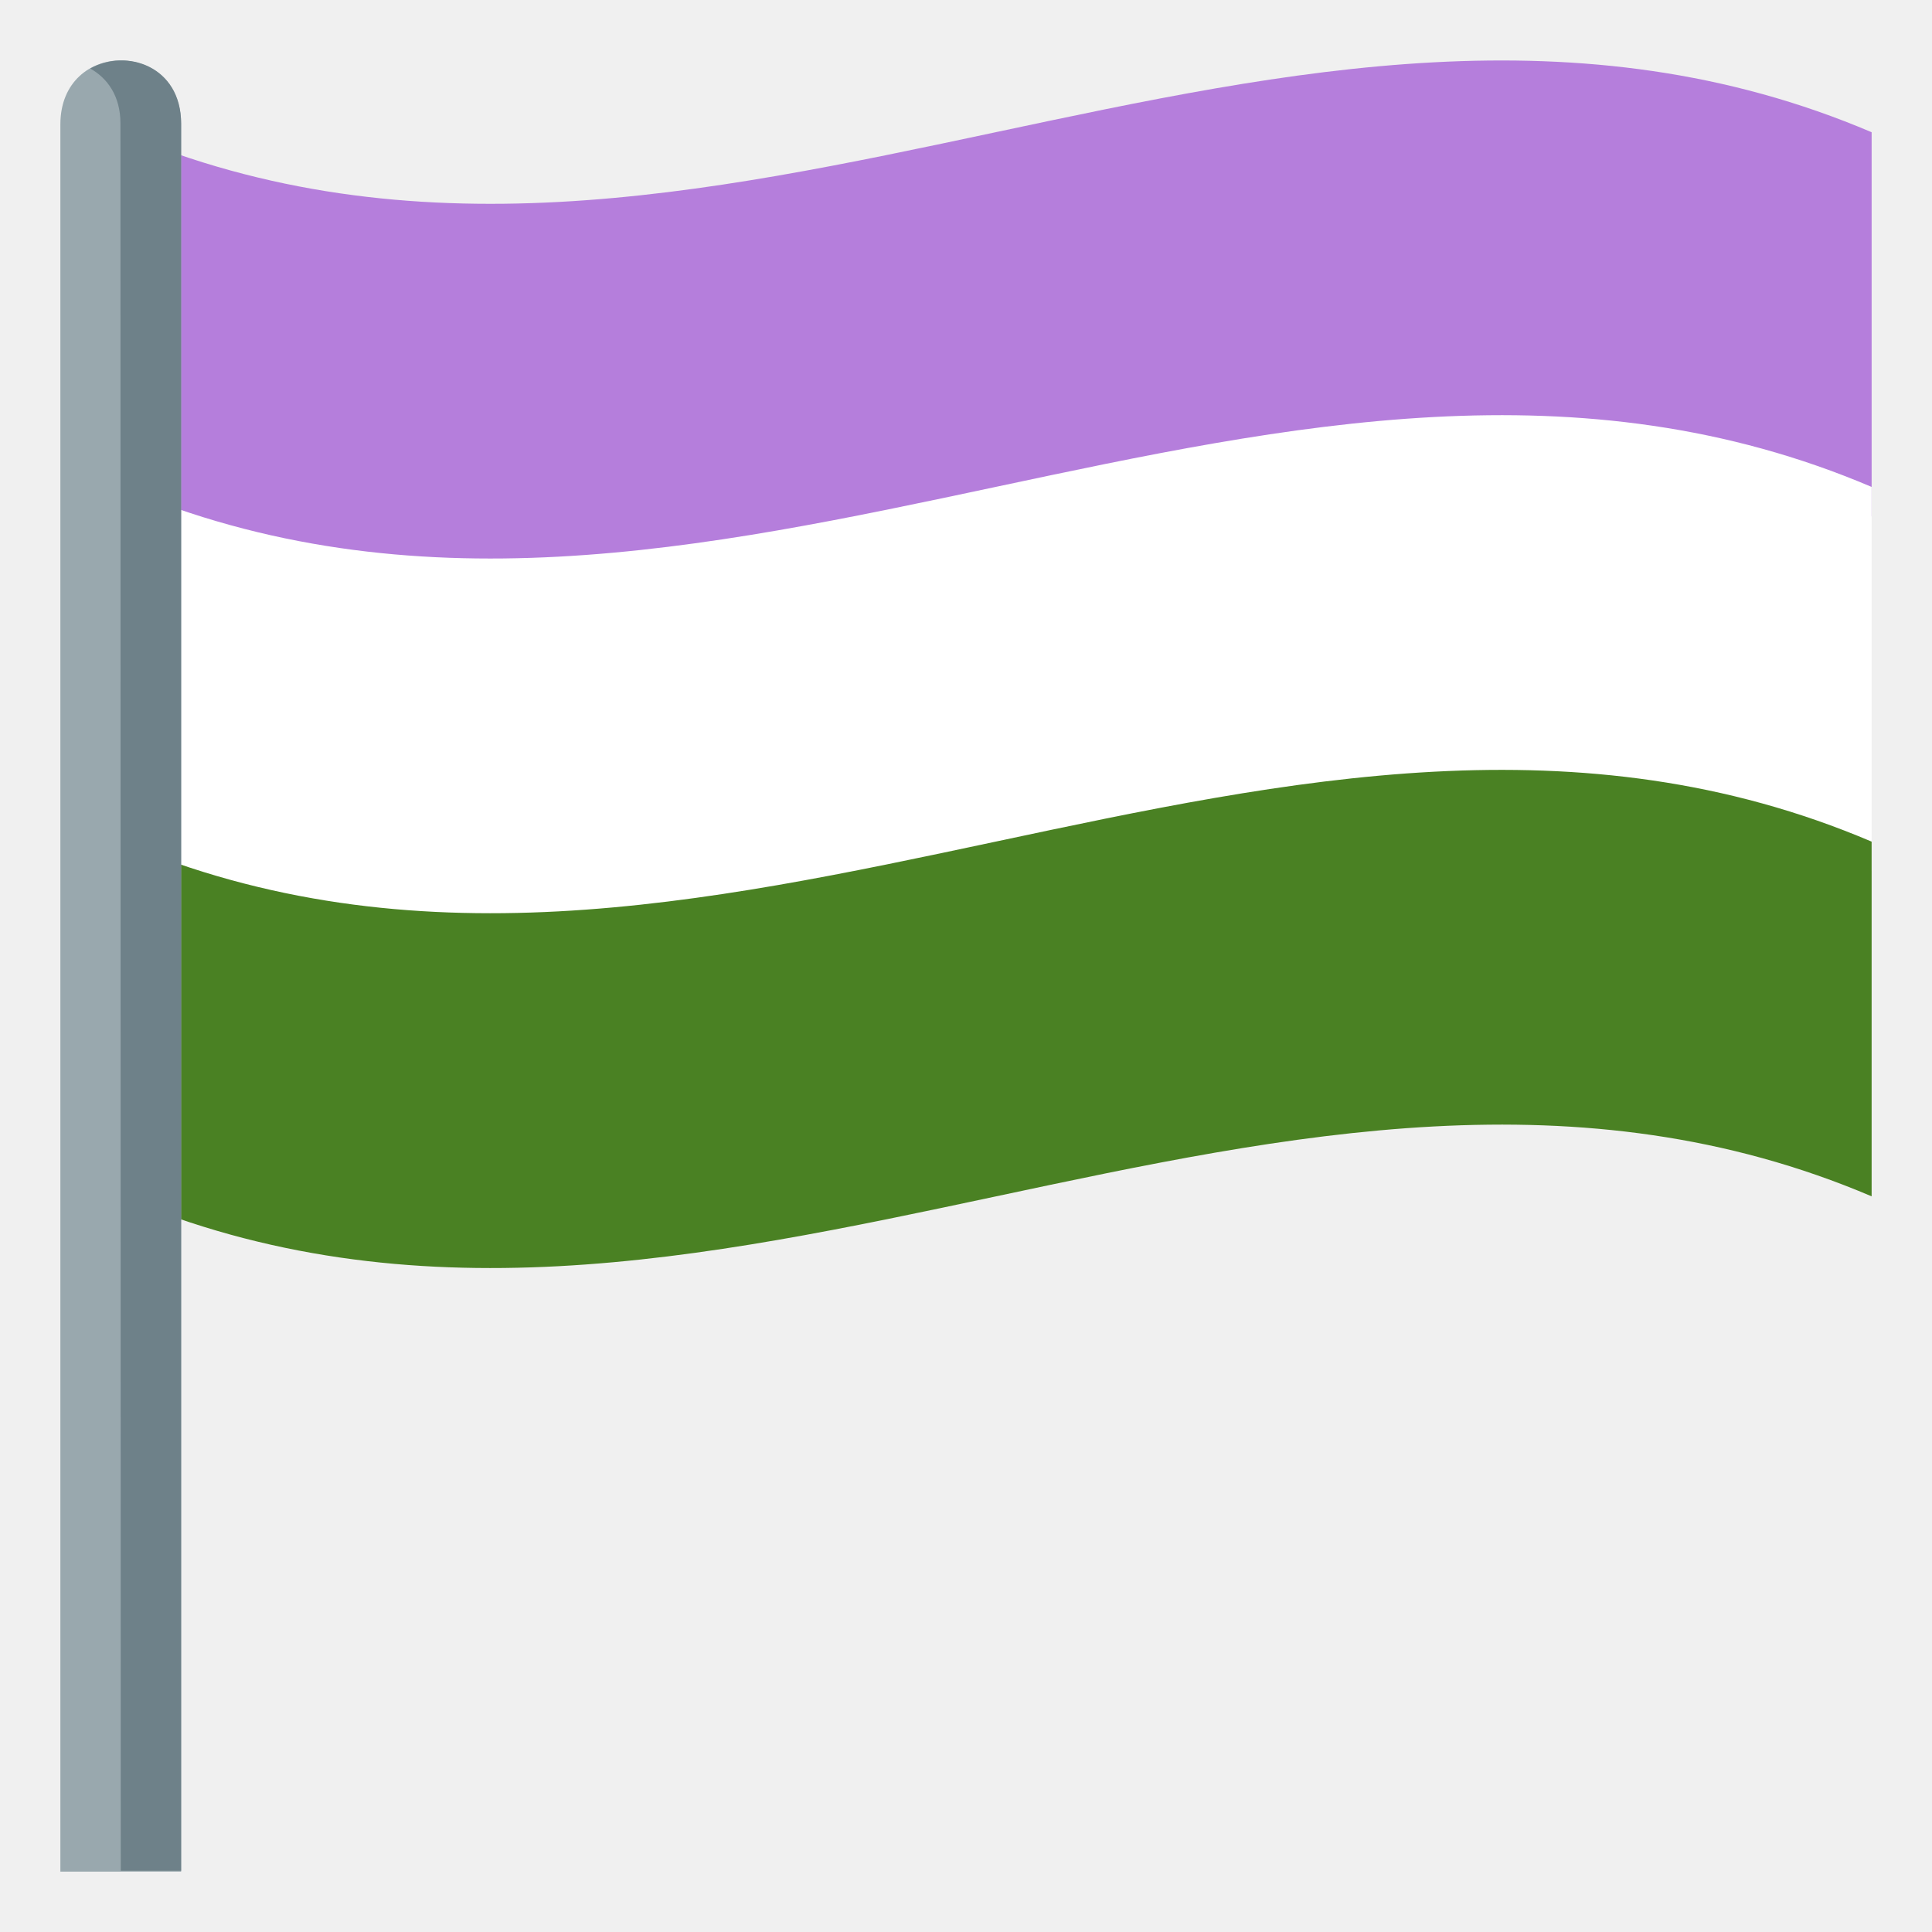
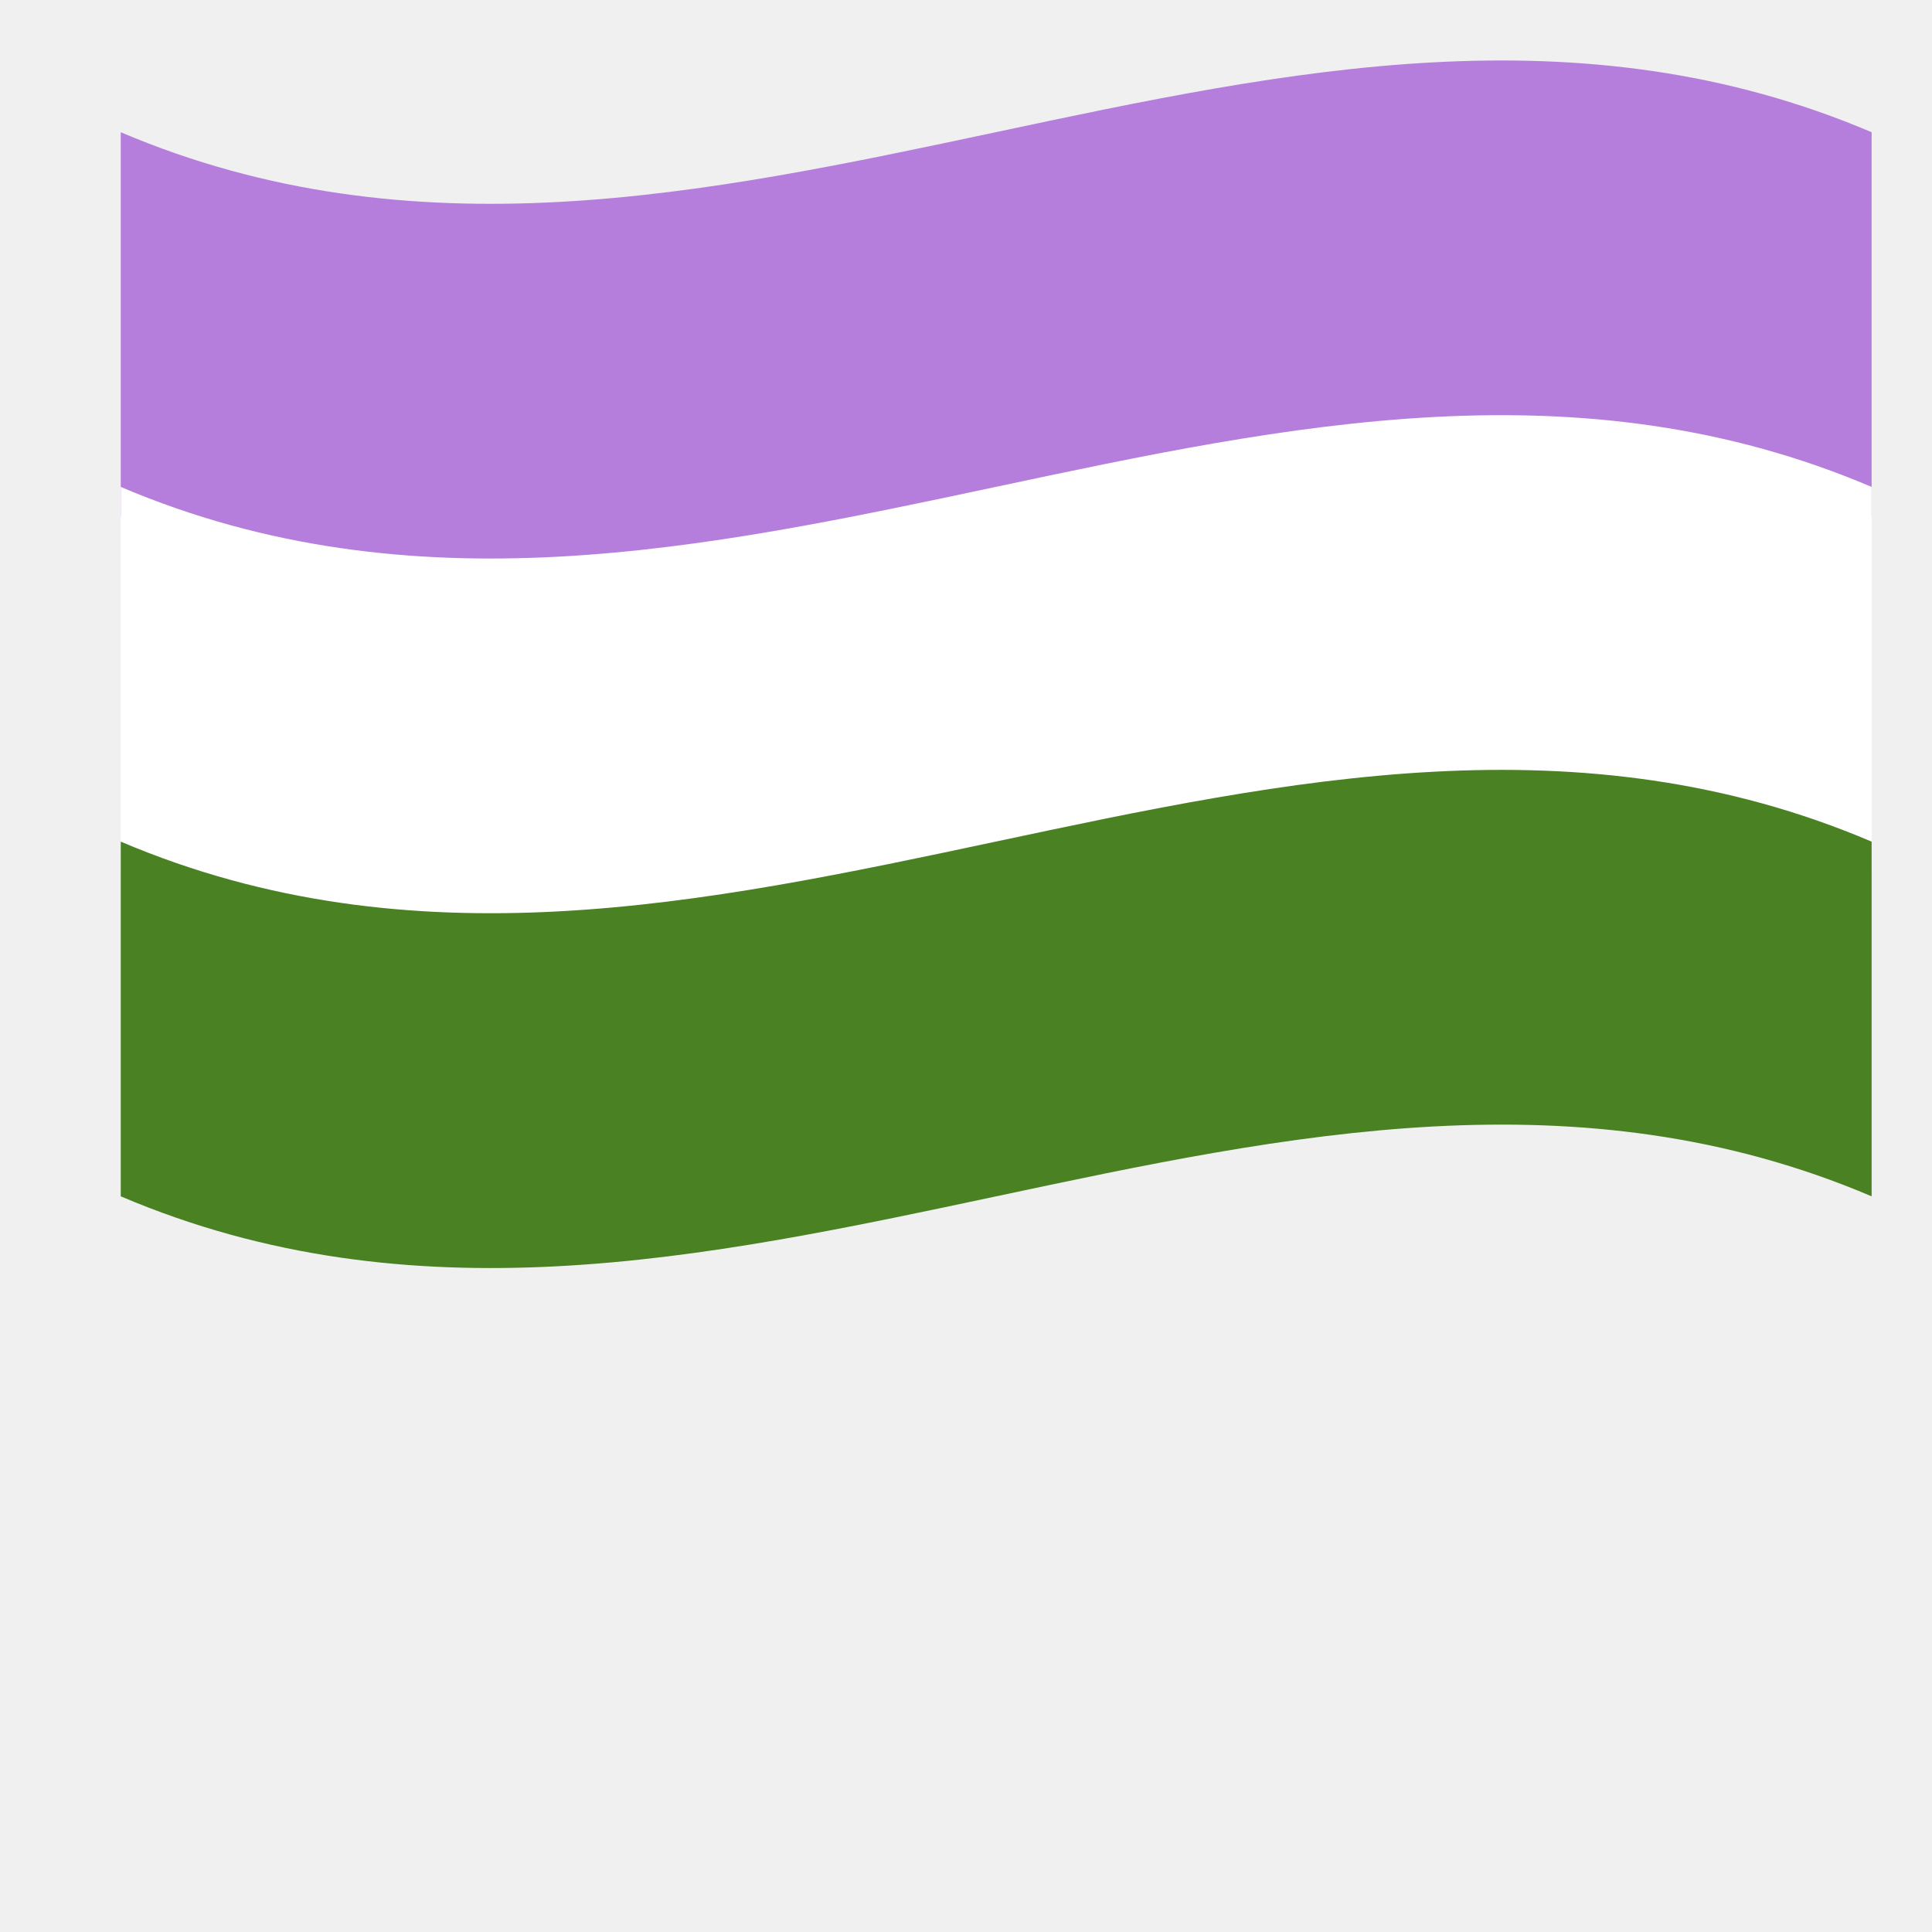
<svg xmlns="http://www.w3.org/2000/svg" version="1.1" id="Layer_1" x="0px" y="0px" width="64px" height="64px" viewBox="0 0 64 64" style="enable-background:new 0 0 64 64;" xml:space="preserve">
  <style type="text/css">
	.st0{fill:#B57EDC;}
	.st1{fill:#FFFFFF;}
	.st2{fill:#4A8123;}
	.st3{fill:#99A8AE;}
	.st4{fill:#6E8189;}
</style>
  <path class="st0" d="M4,4.38c0,4.56,0,8.17,0,12.73c19.33,8.23,38.67-8.22,58,0c0-4.56,0-8.16,0-12.73C42.67-3.85,23.33,12.6,4,4.38  z" />
  <path class="st1" d="M4,16.13c0,4.52,0,8.15,0,12.73c19.33,8.23,38.67-8.23,58,0c0-7.71,0-4.93,0-12.73  C42.67,7.9,23.33,24.35,4,16.13z" />
  <path class="st2" d="M4,27.88c0,2.37,0,9.38,0,11.75c19.33,8.23,38.67-8.23,58,0c0-5.33,0-6.43,0-11.75  C42.67,19.65,23.33,36.1,4,27.88z" />
-   <path class="st3" d="M2,4.12V62l4,0V4.12C6,1.3,2,1.29,2,4.12z" />
-   <path class="st4" d="M2.99,2.27c0.57,0.32,1,0.91,1,1.82L4,61.97l2,0V4.09C6,2.18,4.18,1.6,2.99,2.27z" />
</svg>
